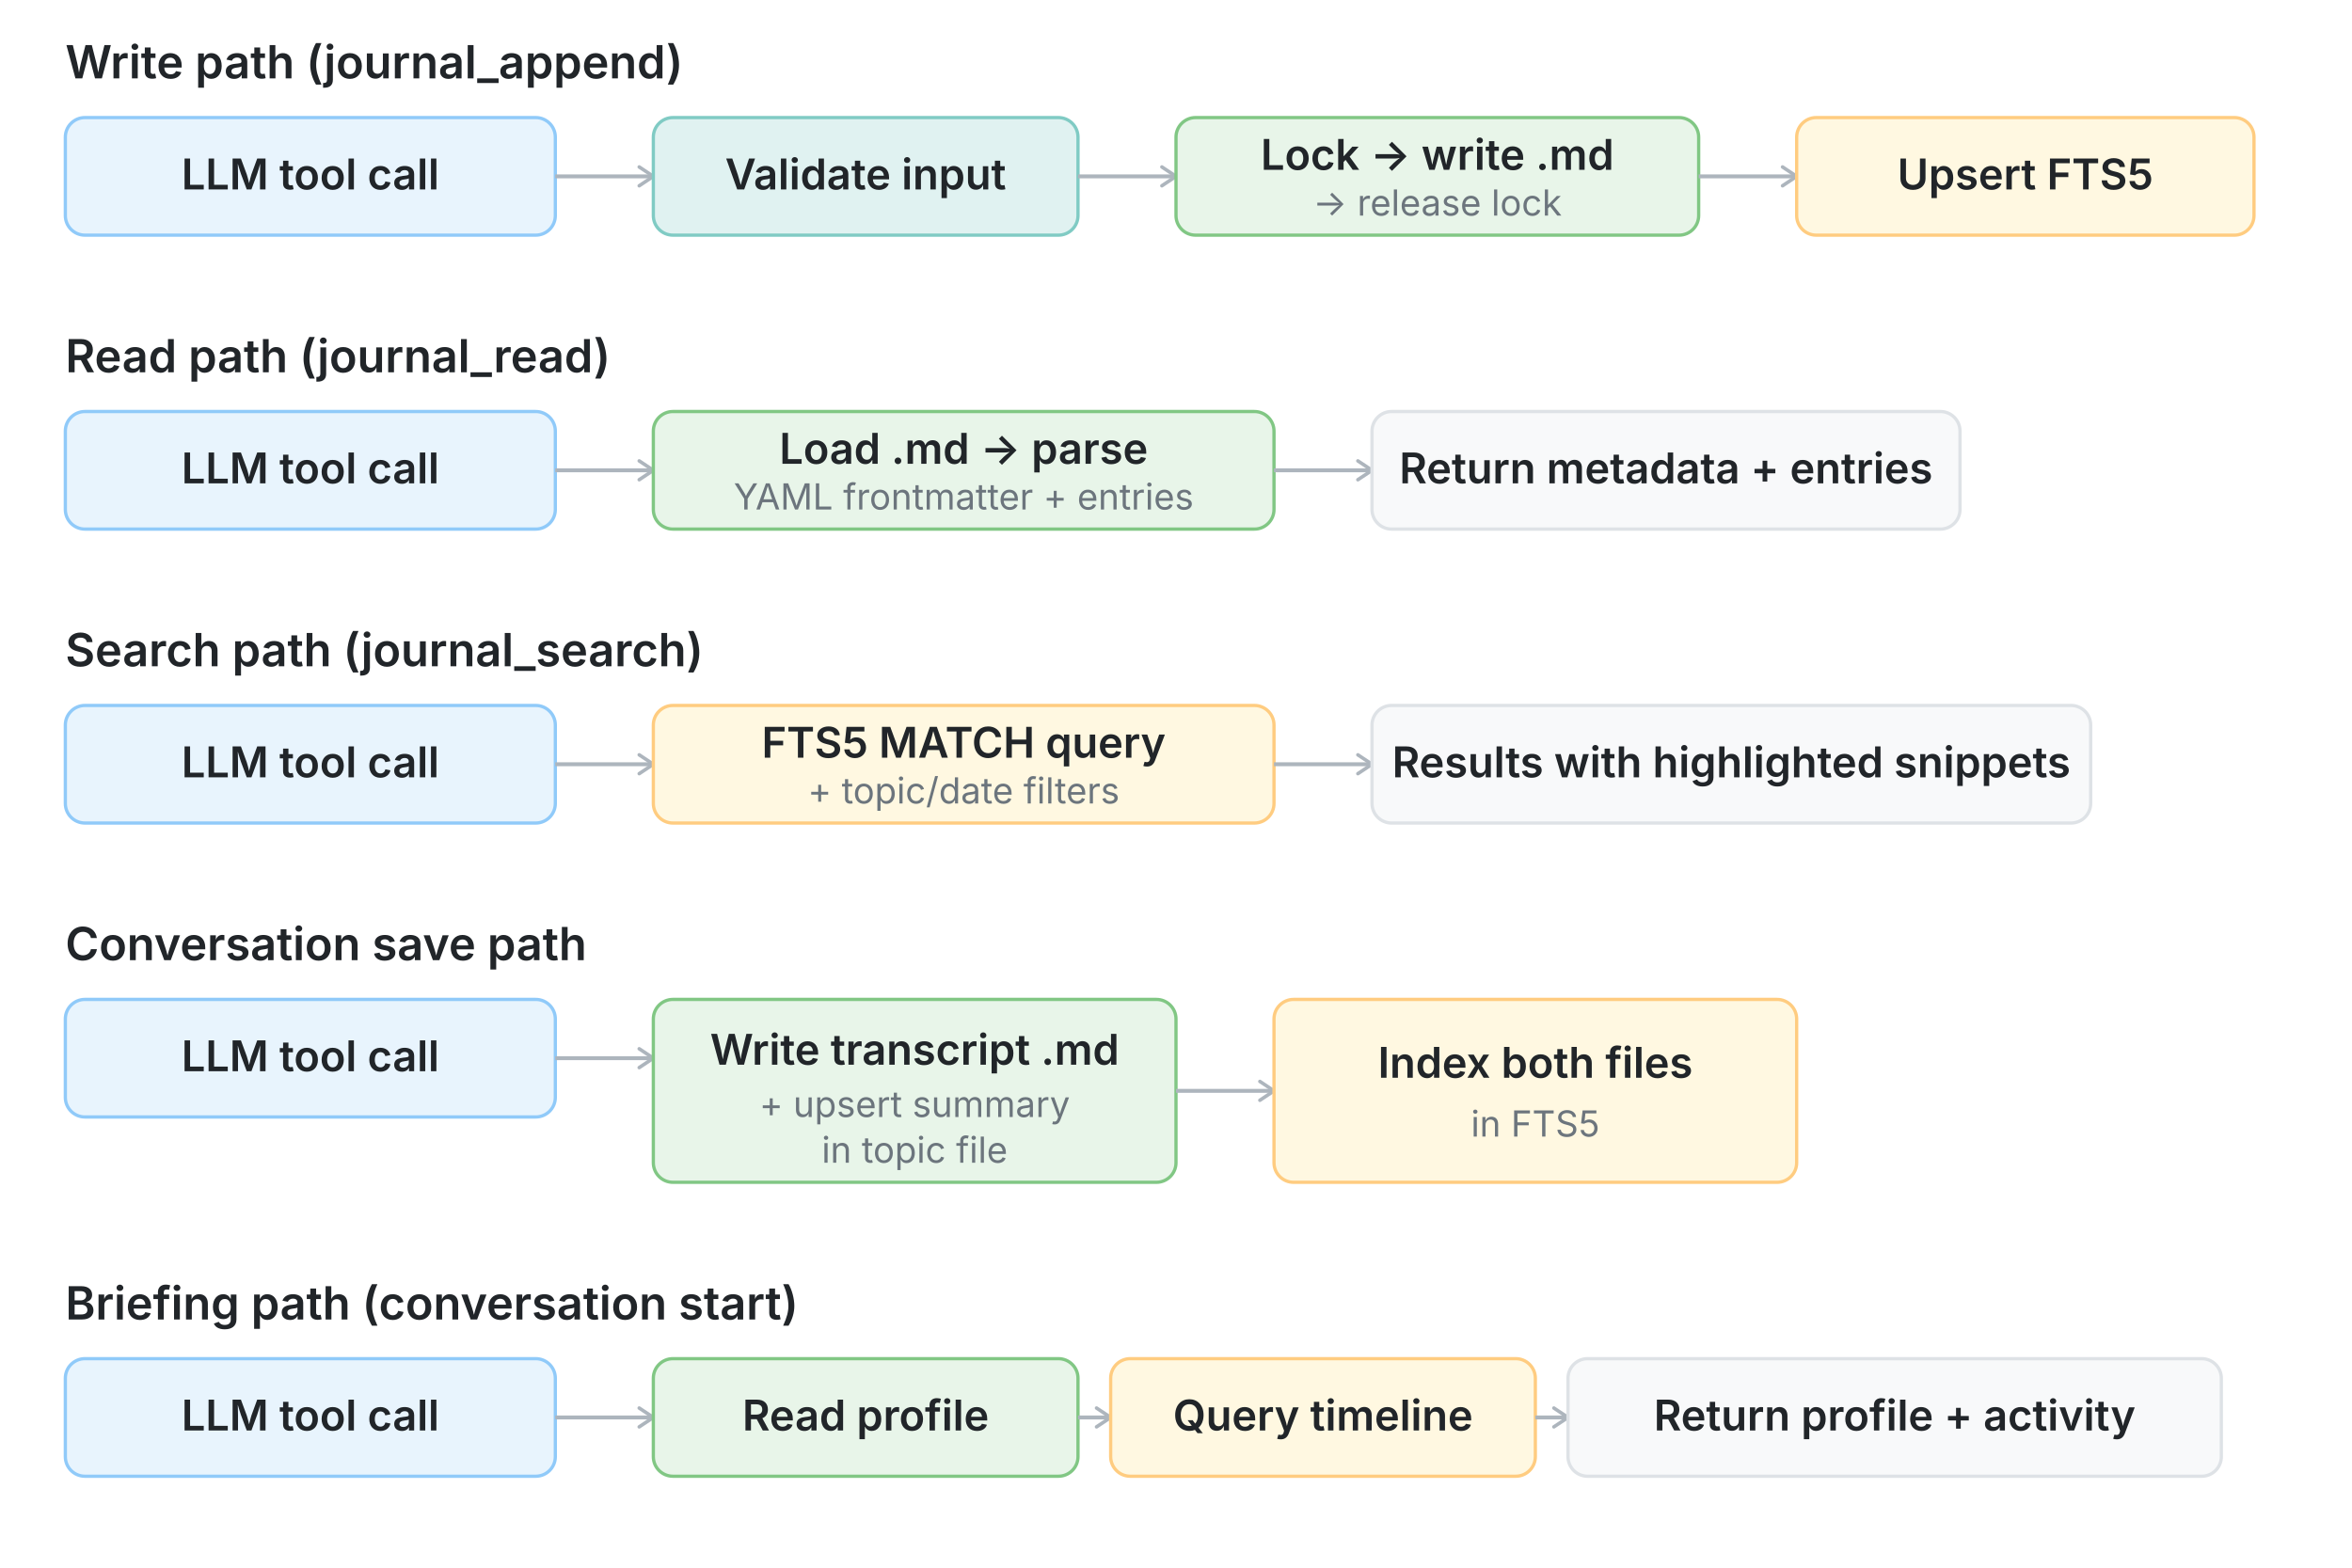
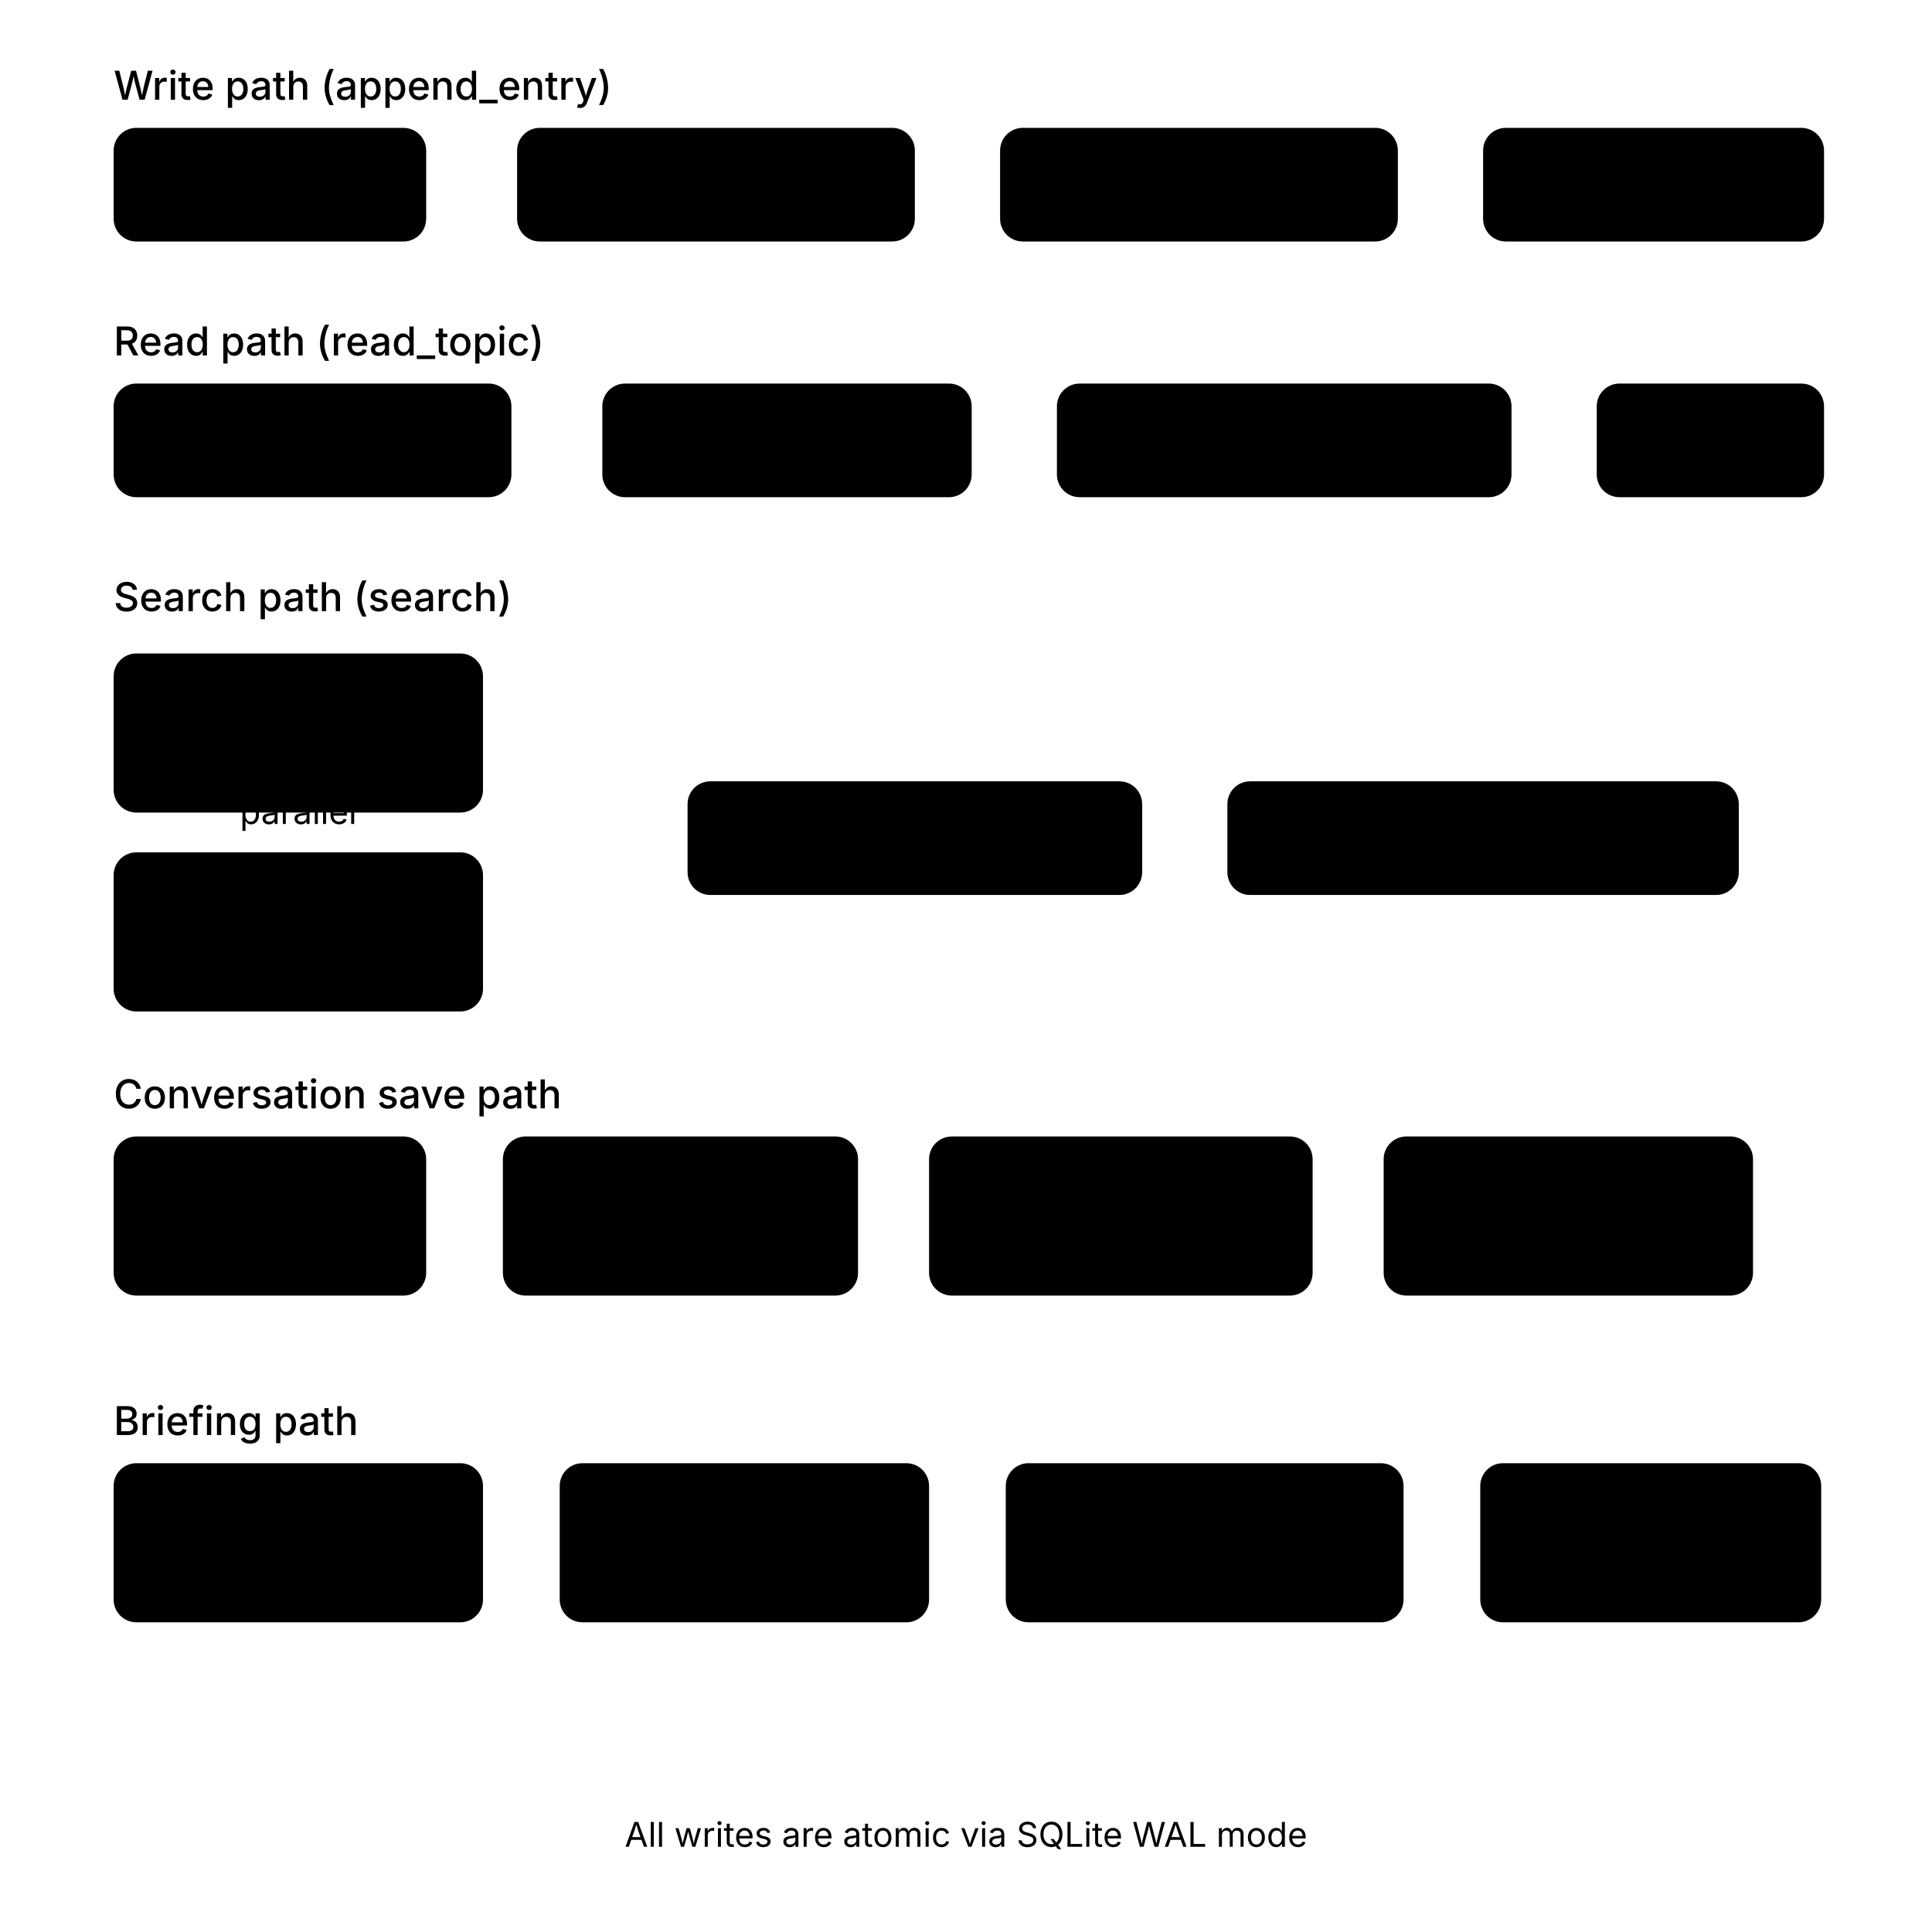
- <svg xmlns="http://www.w3.org/2000/svg" width="720" viewBox="0 0 720 480" style="font-family: -apple-system, BlinkMacSystemFont, 'Segoe UI', sans-serif; background: transparent;">
+ <svg xmlns="http://www.w3.org/2000/svg" width="100%" viewBox="0 0 680 680" style="font-family: system-ui, -apple-system, sans-serif;">
  <style>
-     .box { fill: #f8f9fa; stroke: #dee2e6; stroke-width: 1; }
-     .box-teal { fill: #e0f2f1; stroke: #80cbc4; stroke-width: 1; }
-     .box-blue { fill: #e8f4fd; stroke: #90caf9; stroke-width: 1; }
-     .box-green { fill: #e8f5e9; stroke: #81c784; stroke-width: 1; }
-     .box-amber { fill: #fff8e1; stroke: #ffcc80; stroke-width: 1; }
-     .title { font-size: 13px; font-weight: 600; fill: #212529; }
-     .subtitle { font-size: 11px; fill: #6c757d; }
-     .heading { font-size: 14px; font-weight: 600; fill: #212529; }
-     .arr { stroke: #adb5bd; stroke-width: 1.2; marker-end: url(#arrow); }
+     @media (prefers-color-scheme: light) {
+       .n-gray { fill: #F1EFE8; stroke: #5F5E5A; } .n-gray text { fill: #444441; }
+       .n-purple { fill: #EEEDFE; stroke: #534AB7; } .n-purple text { fill: #3C3489; }
+       .n-teal { fill: #E1F5EE; stroke: #0F6E56; } .n-teal text { fill: #085041; }
+       .n-blue { fill: #E6F1FB; stroke: #185FA5; } .n-blue text { fill: #0C447C; }
+       .n-coral { fill: #FAECE7; stroke: #993C1D; } .n-coral text { fill: #712B13; }
+       .n-amber { fill: #FAEEDA; stroke: #854F0B; } .n-amber text { fill: #633806; }
+       .n-teal text.sub { fill: #0F6E56; } .n-amber text.sub { fill: #854F0B; }
+       .n-gray text.sub { fill: #5F5E5A; } .n-purple text.sub { fill: #534AB7; }
+       .n-blue text.sub { fill: #185FA5; } .n-coral text.sub { fill: #993C1D; }
+       .heading { fill: #2C2C2A; } .label { fill: #888780; } .arrow { stroke: #888780; }
+     }
+     @media (prefers-color-scheme: dark) {
+       .n-gray { fill: #2C2C2A; stroke: #B4B2A9; } .n-gray text { fill: #D3D1C7; }
+       .n-purple { fill: #26215C; stroke: #AFA9EC; } .n-purple text { fill: #CECBF6; }
+       .n-teal { fill: #04342C; stroke: #5DCAA5; } .n-teal text { fill: #9FE1CB; }
+       .n-blue { fill: #042C53; stroke: #85B7EB; } .n-blue text { fill: #B5D4F4; }
+       .n-coral { fill: #4A1B0C; stroke: #F0997B; } .n-coral text { fill: #F5C4B3; }
+       .n-amber { fill: #412402; stroke: #EF9F27; } .n-amber text { fill: #FAC775; }
+       .n-teal text.sub { fill: #5DCAA5; } .n-amber text.sub { fill: #EF9F27; }
+       .n-gray text.sub { fill: #B4B2A9; } .n-purple text.sub { fill: #AFA9EC; }
+       .n-blue text.sub { fill: #85B7EB; } .n-coral text.sub { fill: #F0997B; }
+       .heading { fill: #D3D1C7; } .label { fill: #B4B2A9; } .arrow { stroke: #B4B2A9; }
+     }
+     text { font-size: 14px; font-weight: 500; }
+     text.sub { font-size: 12px; font-weight: 400; }
+     text.heading { font-size: 14px; font-weight: 500; }
+     text.label { font-size: 12px; font-weight: 400; }
  </style>
  <defs>
    <marker id="arrow" viewBox="0 0 10 10" refX="8" refY="5" markerWidth="6" markerHeight="6" orient="auto-start-reverse">
-       <path d="M2 1L8 5L2 9" fill="none" stroke="#adb5bd" stroke-width="1.5" stroke-linecap="round" stroke-linejoin="round" />
+       <path d="M2 1L8 5L2 9" fill="none" stroke="context-stroke" stroke-width="1.5" stroke-linecap="round" stroke-linejoin="round" />
    </marker>
  </defs>
-   <text class="heading" x="20" y="24">Write path (journal_append)</text>
-   <rect class="box-blue" x="20" y="36" width="150" height="36" rx="6" />
-   <text class="title" x="95" y="58" text-anchor="middle">LLM tool call</text>
-   <line x1="170" y1="54" x2="200" y2="54" class="arr" />
-   <rect class="box-teal" x="200" y="36" width="130" height="36" rx="6" />
-   <text class="title" x="265" y="58" text-anchor="middle">Validate input</text>
-   <line x1="330" y1="54" x2="360" y2="54" class="arr" />
-   <rect class="box-green" x="360" y="36" width="160" height="36" rx="6" />
-   <text class="title" x="440" y="52" text-anchor="middle">Lock → write .md</text>
-   <text class="subtitle" x="440" y="66" text-anchor="middle">→ release lock</text>
-   <line x1="520" y1="54" x2="550" y2="54" class="arr" />
-   <rect class="box-amber" x="550" y="36" width="140" height="36" rx="6" />
-   <text class="title" x="620" y="58" text-anchor="middle">Upsert FTS5</text>
-   <text class="heading" x="20" y="114">Read path (journal_read)</text>
-   <rect class="box-blue" x="20" y="126" width="150" height="36" rx="6" />
-   <text class="title" x="95" y="148" text-anchor="middle">LLM tool call</text>
-   <line x1="170" y1="144" x2="200" y2="144" class="arr" />
-   <rect class="box-green" x="200" y="126" width="190" height="36" rx="6" />
-   <text class="title" x="295" y="142" text-anchor="middle">Load .md → parse</text>
-   <text class="subtitle" x="295" y="156" text-anchor="middle">YAML frontmatter + entries</text>
-   <line x1="390" y1="144" x2="420" y2="144" class="arr" />
-   <rect class="box" x="420" y="126" width="180" height="36" rx="6" />
-   <text class="title" x="510" y="148" text-anchor="middle">Return metadata + entries</text>
-   <text class="heading" x="20" y="204">Search path (journal_search)</text>
-   <rect class="box-blue" x="20" y="216" width="150" height="36" rx="6" />
-   <text class="title" x="95" y="238" text-anchor="middle">LLM tool call</text>
-   <line x1="170" y1="234" x2="200" y2="234" class="arr" />
-   <rect class="box-amber" x="200" y="216" width="190" height="36" rx="6" />
-   <text class="title" x="295" y="232" text-anchor="middle">FTS5 MATCH query</text>
-   <text class="subtitle" x="295" y="246" text-anchor="middle">+ topic/date filters</text>
-   <line x1="390" y1="234" x2="420" y2="234" class="arr" />
-   <rect class="box" x="420" y="216" width="220" height="36" rx="6" />
-   <text class="title" x="530" y="238" text-anchor="middle">Results with highlighted snippets</text>
-   <text class="heading" x="20" y="294">Conversation save path</text>
-   <rect class="box-blue" x="20" y="306" width="150" height="36" rx="6" />
-   <text class="title" x="95" y="328" text-anchor="middle">LLM tool call</text>
-   <line x1="170" y1="324" x2="200" y2="324" class="arr" />
-   <rect class="box-green" x="200" y="306" width="160" height="56" rx="6" />
-   <text class="title" x="280" y="326" text-anchor="middle">Write transcript .md</text>
-   <text class="subtitle" x="280" y="342" text-anchor="middle">+ upsert summary</text>
-   <text class="subtitle" x="280" y="356" text-anchor="middle">in topic file</text>
-   <line x1="360" y1="334" x2="390" y2="334" class="arr" />
-   <rect class="box-amber" x="390" y="306" width="160" height="56" rx="6" />
-   <text class="title" x="470" y="330" text-anchor="middle">Index both files</text>
-   <text class="subtitle" x="470" y="348" text-anchor="middle">in FTS5</text>
-   <text class="heading" x="20" y="404">Briefing path (conversation start)</text>
-   <rect class="box-blue" x="20" y="416" width="150" height="36" rx="6" />
-   <text class="title" x="95" y="438" text-anchor="middle">LLM tool call</text>
-   <line x1="170" y1="434" x2="200" y2="434" class="arr" />
-   <rect class="box-green" x="200" y="416" width="130" height="36" rx="6" />
-   <text class="title" x="265" y="438" text-anchor="middle">Read profile</text>
-   <line x1="330" y1="434" x2="340" y2="434" class="arr" />
-   <rect class="box-amber" x="340" y="416" width="130" height="36" rx="6" />
-   <text class="title" x="405" y="438" text-anchor="middle">Query timeline</text>
-   <line x1="470" y1="434" x2="480" y2="434" class="arr" />
-   <rect class="box" x="480" y="416" width="200" height="36" rx="6" />
-   <text class="title" x="580" y="438" text-anchor="middle">Return profile + activity</text>
+   <text class="heading" x="40" y="30" dominant-baseline="central">Write path (append_entry)</text>
+   <rect class="n-gray" x="40" y="45" width="110" height="40" rx="8" stroke-width="0.5" />
+   <text class="n-gray" x="95" y="65" text-anchor="middle" dominant-baseline="central">Validate</text>
+   <line x1="150" y1="65" x2="180" y2="65" class="arrow" stroke-width="1.5" marker-end="url(#arrow)" />
+   <rect class="n-purple" x="182" y="45" width="140" height="40" rx="8" stroke-width="0.5" />
+   <text class="n-purple" x="252" y="65" text-anchor="middle" dominant-baseline="central">Insert entry</text>
+   <line x1="322" y1="65" x2="350" y2="65" class="arrow" stroke-width="1.5" marker-end="url(#arrow)" />
+   <rect class="n-teal" x="352" y="45" width="140" height="40" rx="8" stroke-width="0.5" />
+   <text class="n-teal" x="422" y="65" text-anchor="middle" dominant-baseline="central">Update FTS5</text>
+   <line x1="492" y1="65" x2="520" y2="65" class="arrow" stroke-width="1.5" marker-end="url(#arrow)" />
+   <rect class="n-blue" x="522" y="45" width="120" height="40" rx="8" stroke-width="0.5" />
+   <text class="n-blue" x="582" y="65" text-anchor="middle" dominant-baseline="central">Commit WAL</text>
+   <text class="heading" x="40" y="120" dominant-baseline="central">Read path (read_topic)</text>
+   <rect class="n-gray" x="40" y="135" width="140" height="40" rx="8" stroke-width="0.5" />
+   <text class="n-gray" x="110" y="155" text-anchor="middle" dominant-baseline="central">Query entries</text>
+   <line x1="180" y1="155" x2="210" y2="155" class="arrow" stroke-width="1.5" marker-end="url(#arrow)" />
+   <rect class="n-purple" x="212" y="135" width="130" height="40" rx="8" stroke-width="0.5" />
+   <text class="n-purple" x="277" y="155" text-anchor="middle" dominant-baseline="central">Date filter</text>
+   <line x1="342" y1="155" x2="370" y2="155" class="arrow" stroke-width="1.5" marker-end="url(#arrow)" />
+   <rect class="n-teal" x="372" y="135" width="160" height="40" rx="8" stroke-width="0.5" />
+   <text class="n-teal" x="452" y="155" text-anchor="middle" dominant-baseline="central">Paginate (≤500)</text>
+   <line x1="532" y1="155" x2="560" y2="155" class="arrow" stroke-width="1.5" marker-end="url(#arrow)" />
+   <rect class="n-coral" x="562" y="135" width="80" height="40" rx="8" stroke-width="0.5" />
+   <text class="n-coral" x="602" y="155" text-anchor="middle" dominant-baseline="central">Return</text>
+   <text class="heading" x="40" y="210" dominant-baseline="central">Search path (search)</text>
+   <rect class="n-teal" x="40" y="230" width="130" height="56" rx="8" stroke-width="0.5" />
+   <text class="n-teal" x="105" y="248" text-anchor="middle" dominant-baseline="central">FTS5 keyword</text>
+   <text class="n-teal sub" x="105" y="268" text-anchor="middle" dominant-baseline="central">Full-text search</text>
+   <rect class="n-amber" x="40" y="300" width="130" height="56" rx="8" stroke-width="0.5" />
+   <text class="n-amber" x="105" y="318" text-anchor="middle" dominant-baseline="central">Semantic vector</text>
+   <text class="n-amber sub" x="105" y="338" text-anchor="middle" dominant-baseline="central">ONNX embeddings</text>
+   <text class="label" x="105" y="290" text-anchor="middle">parallel</text>
+   <line x1="170" y1="258" x2="240" y2="290" class="arrow" stroke-width="1.5" marker-end="url(#arrow)" />
+   <line x1="170" y1="328" x2="240" y2="300" class="arrow" stroke-width="1.5" marker-end="url(#arrow)" />
+   <rect class="n-purple" x="242" y="275" width="160" height="40" rx="8" stroke-width="0.5" />
+   <text class="n-purple" x="322" y="295" text-anchor="middle" dominant-baseline="central">Merge + dedup</text>
+   <line x1="402" y1="295" x2="430" y2="295" class="arrow" stroke-width="1.5" marker-end="url(#arrow)" />
+   <rect class="n-coral" x="432" y="275" width="180" height="40" rx="8" stroke-width="0.5" />
+   <text class="n-coral" x="522" y="295" text-anchor="middle" dominant-baseline="central">Snippets + scores</text>
+   <text class="heading" x="40" y="385" dominant-baseline="central">Conversation save path</text>
+   <rect class="n-gray" x="40" y="400" width="110" height="56" rx="8" stroke-width="0.5" />
+   <text class="n-gray" x="95" y="418" text-anchor="middle" dominant-baseline="central">Validate</text>
+   <text class="n-gray sub" x="95" y="438" text-anchor="middle" dominant-baseline="central">≤1000 msgs</text>
+   <line x1="150" y1="428" x2="175" y2="428" class="arrow" stroke-width="1.5" marker-end="url(#arrow)" />
+   <rect class="n-amber" x="177" y="400" width="125" height="56" rx="8" stroke-width="0.5" />
+   <text class="n-amber" x="240" y="418" text-anchor="middle" dominant-baseline="central">Archive JSON</text>
+   <text class="n-amber sub" x="240" y="438" text-anchor="middle" dominant-baseline="central">{id}.json file</text>
+   <line x1="302" y1="428" x2="325" y2="428" class="arrow" stroke-width="1.5" marker-end="url(#arrow)" />
+   <rect class="n-blue" x="327" y="400" width="135" height="56" rx="8" stroke-width="0.5" />
+   <text class="n-blue" x="395" y="418" text-anchor="middle" dominant-baseline="central">Insert DB</text>
+   <text class="n-blue sub" x="395" y="438" text-anchor="middle" dominant-baseline="central">convos + messages</text>
+   <line x1="462" y1="428" x2="485" y2="428" class="arrow" stroke-width="1.5" marker-end="url(#arrow)" />
+   <rect class="n-teal" x="487" y="400" width="130" height="56" rx="8" stroke-width="0.5" />
+   <text class="n-teal" x="552" y="418" text-anchor="middle" dominant-baseline="central">Update FTS5</text>
+   <text class="n-teal sub" x="552" y="438" text-anchor="middle" dominant-baseline="central">Idempotent</text>
+   <text class="heading" x="40" y="500" dominant-baseline="central">Briefing path</text>
+   <rect class="n-gray" x="40" y="515" width="130" height="56" rx="8" stroke-width="0.5" />
+   <text class="n-gray" x="105" y="533" text-anchor="middle" dominant-baseline="central">User profile</text>
+   <text class="n-gray sub" x="105" y="553" text-anchor="middle" dominant-baseline="central">user-profile.md</text>
+   <line x1="170" y1="543" x2="195" y2="543" class="arrow" stroke-width="1.5" marker-end="url(#arrow)" />
+   <rect class="n-amber" x="197" y="515" width="130" height="56" rx="8" stroke-width="0.5" />
+   <text class="n-amber" x="262" y="533" text-anchor="middle" dominant-baseline="central">Semantic mem</text>
+   <text class="n-amber sub" x="262" y="553" text-anchor="middle" dominant-baseline="central">Key facts</text>
+   <line x1="327" y1="543" x2="352" y2="543" class="arrow" stroke-width="1.5" marker-end="url(#arrow)" />
+   <rect class="n-purple" x="354" y="515" width="140" height="56" rx="8" stroke-width="0.5" />
+   <text class="n-purple" x="424" y="533" text-anchor="middle" dominant-baseline="central">Recent entries</text>
+   <text class="n-purple sub" x="424" y="553" text-anchor="middle" dominant-baseline="central">This week (≤25)</text>
+   <line x1="494" y1="543" x2="519" y2="543" class="arrow" stroke-width="1.5" marker-end="url(#arrow)" />
+   <rect class="n-coral" x="521" y="515" width="120" height="56" rx="8" stroke-width="0.5" />
+   <text class="n-coral" x="581" y="533" text-anchor="middle" dominant-baseline="central">Context</text>
+   <text class="n-coral sub" x="581" y="553" text-anchor="middle" dominant-baseline="central">Single payload</text>
+   <text class="label" x="340" y="650" text-anchor="middle">All writes are atomic via SQLite WAL mode</text>
</svg>
